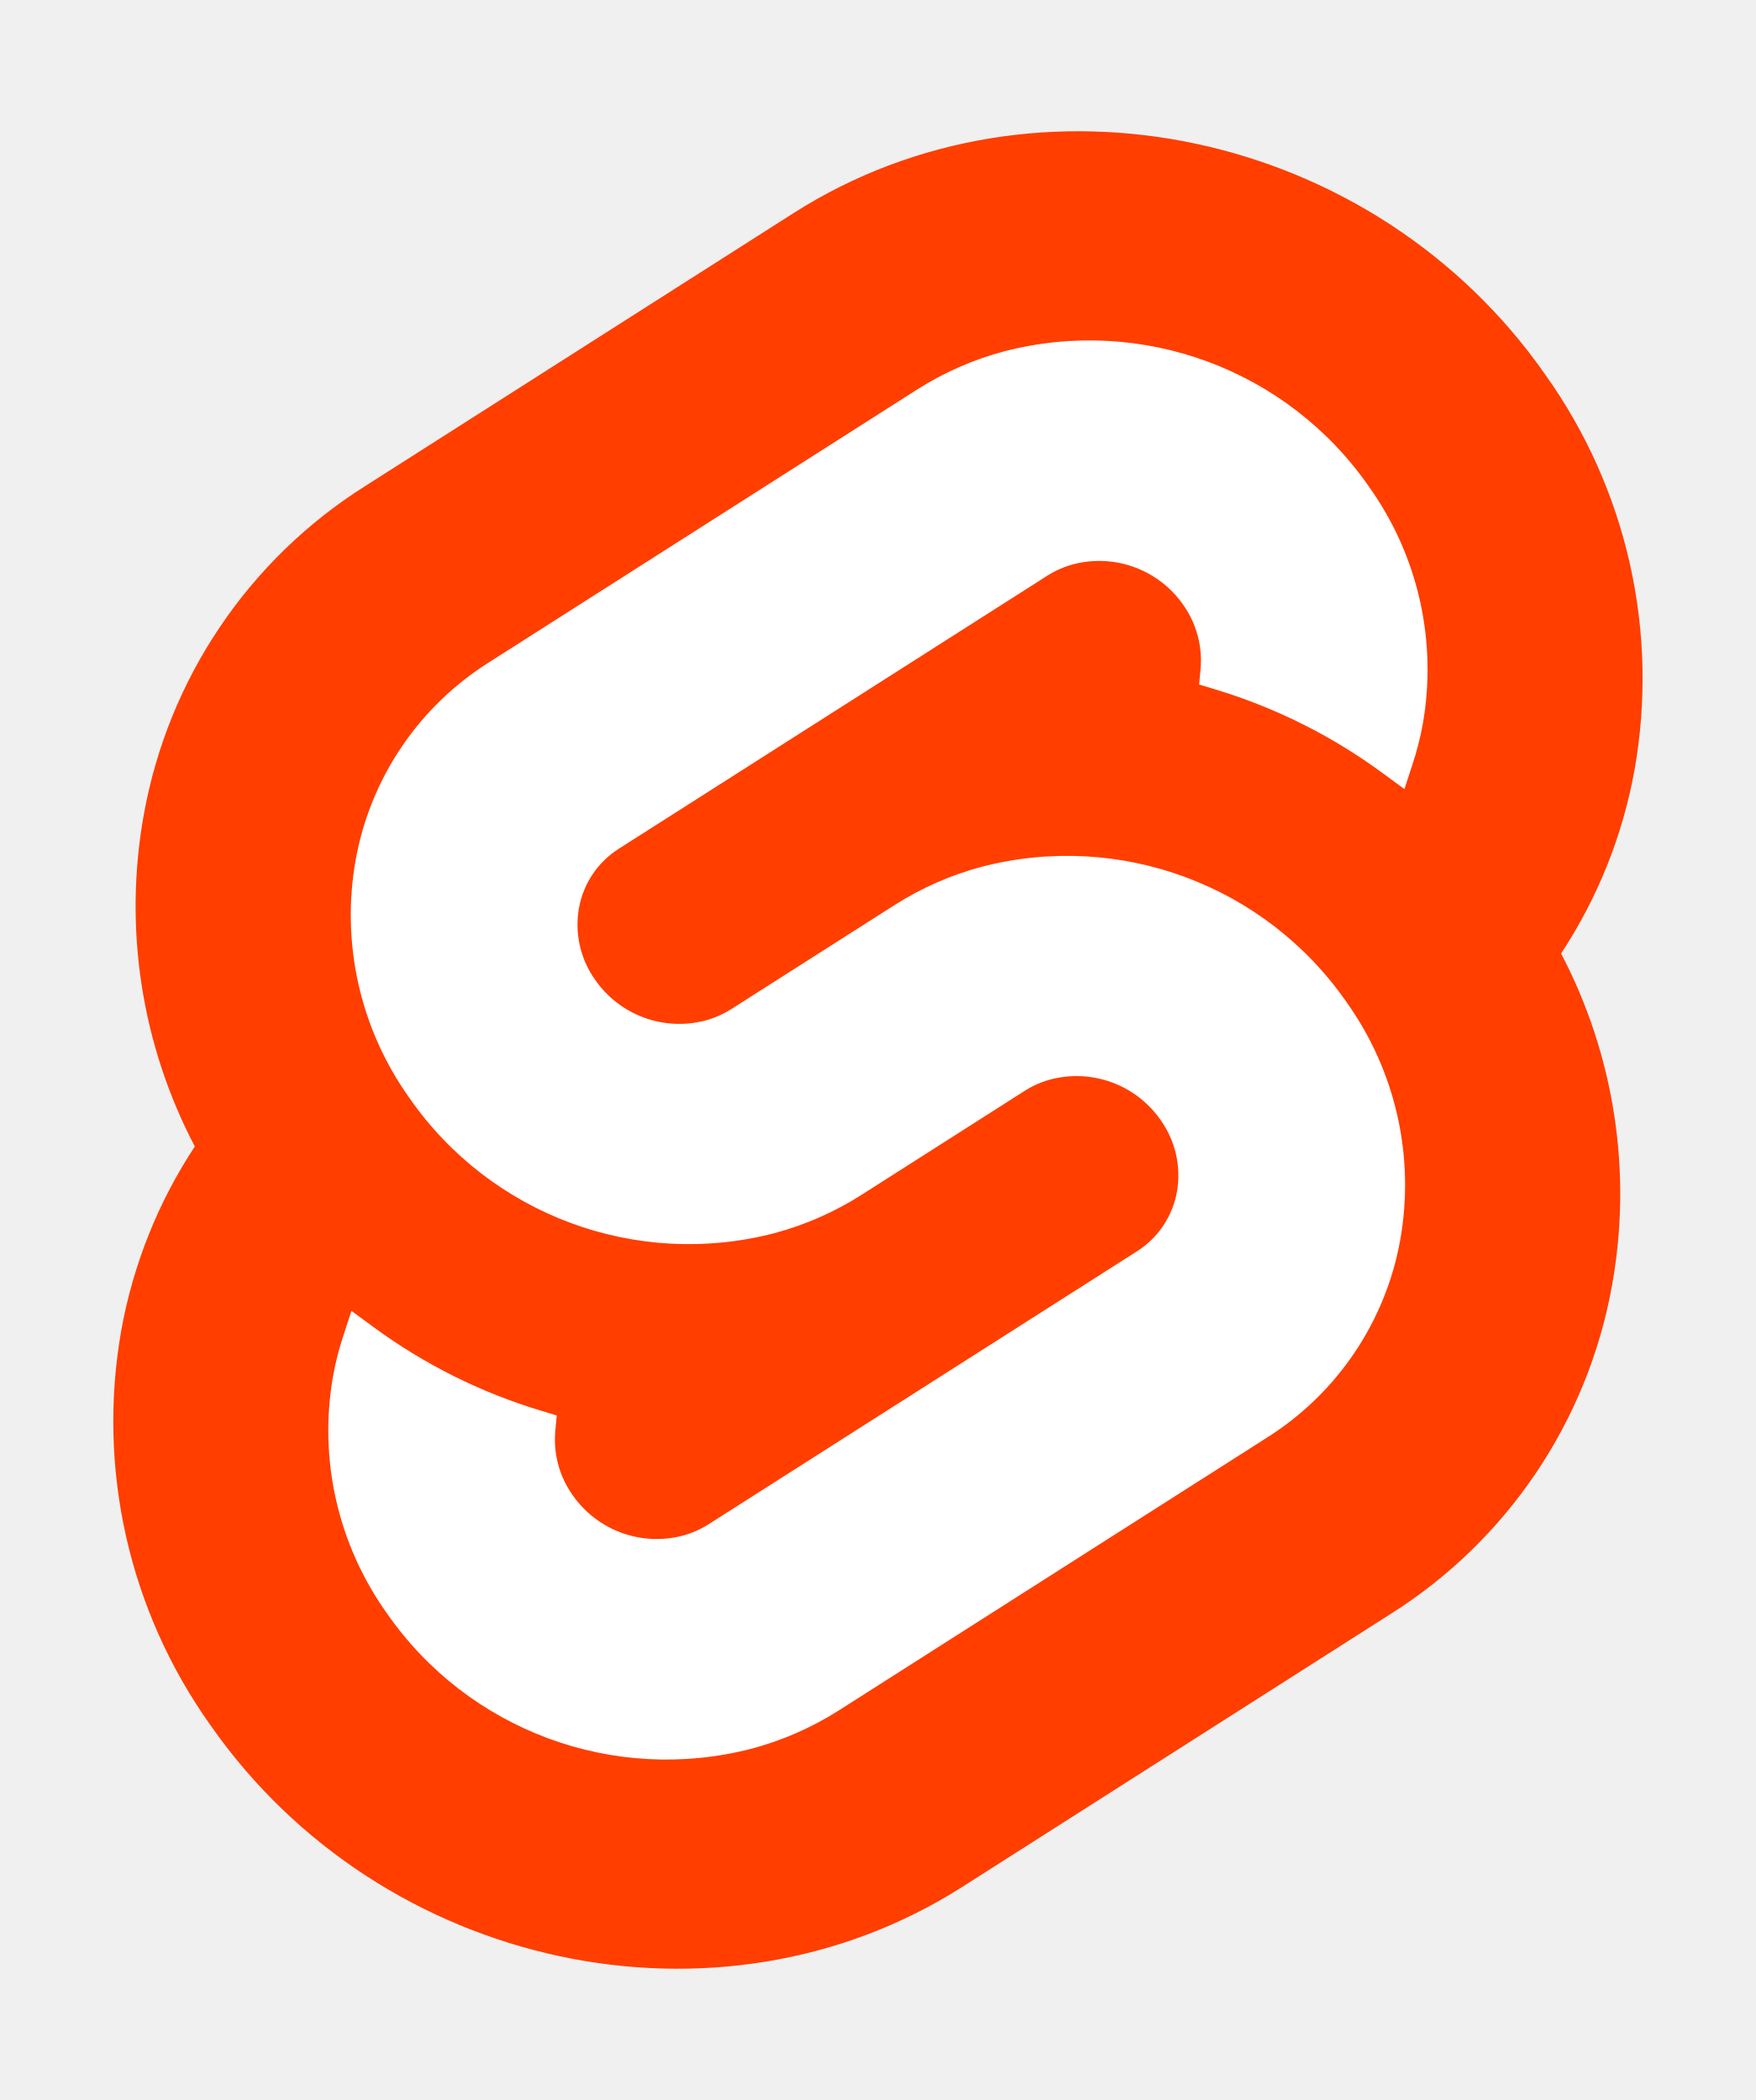
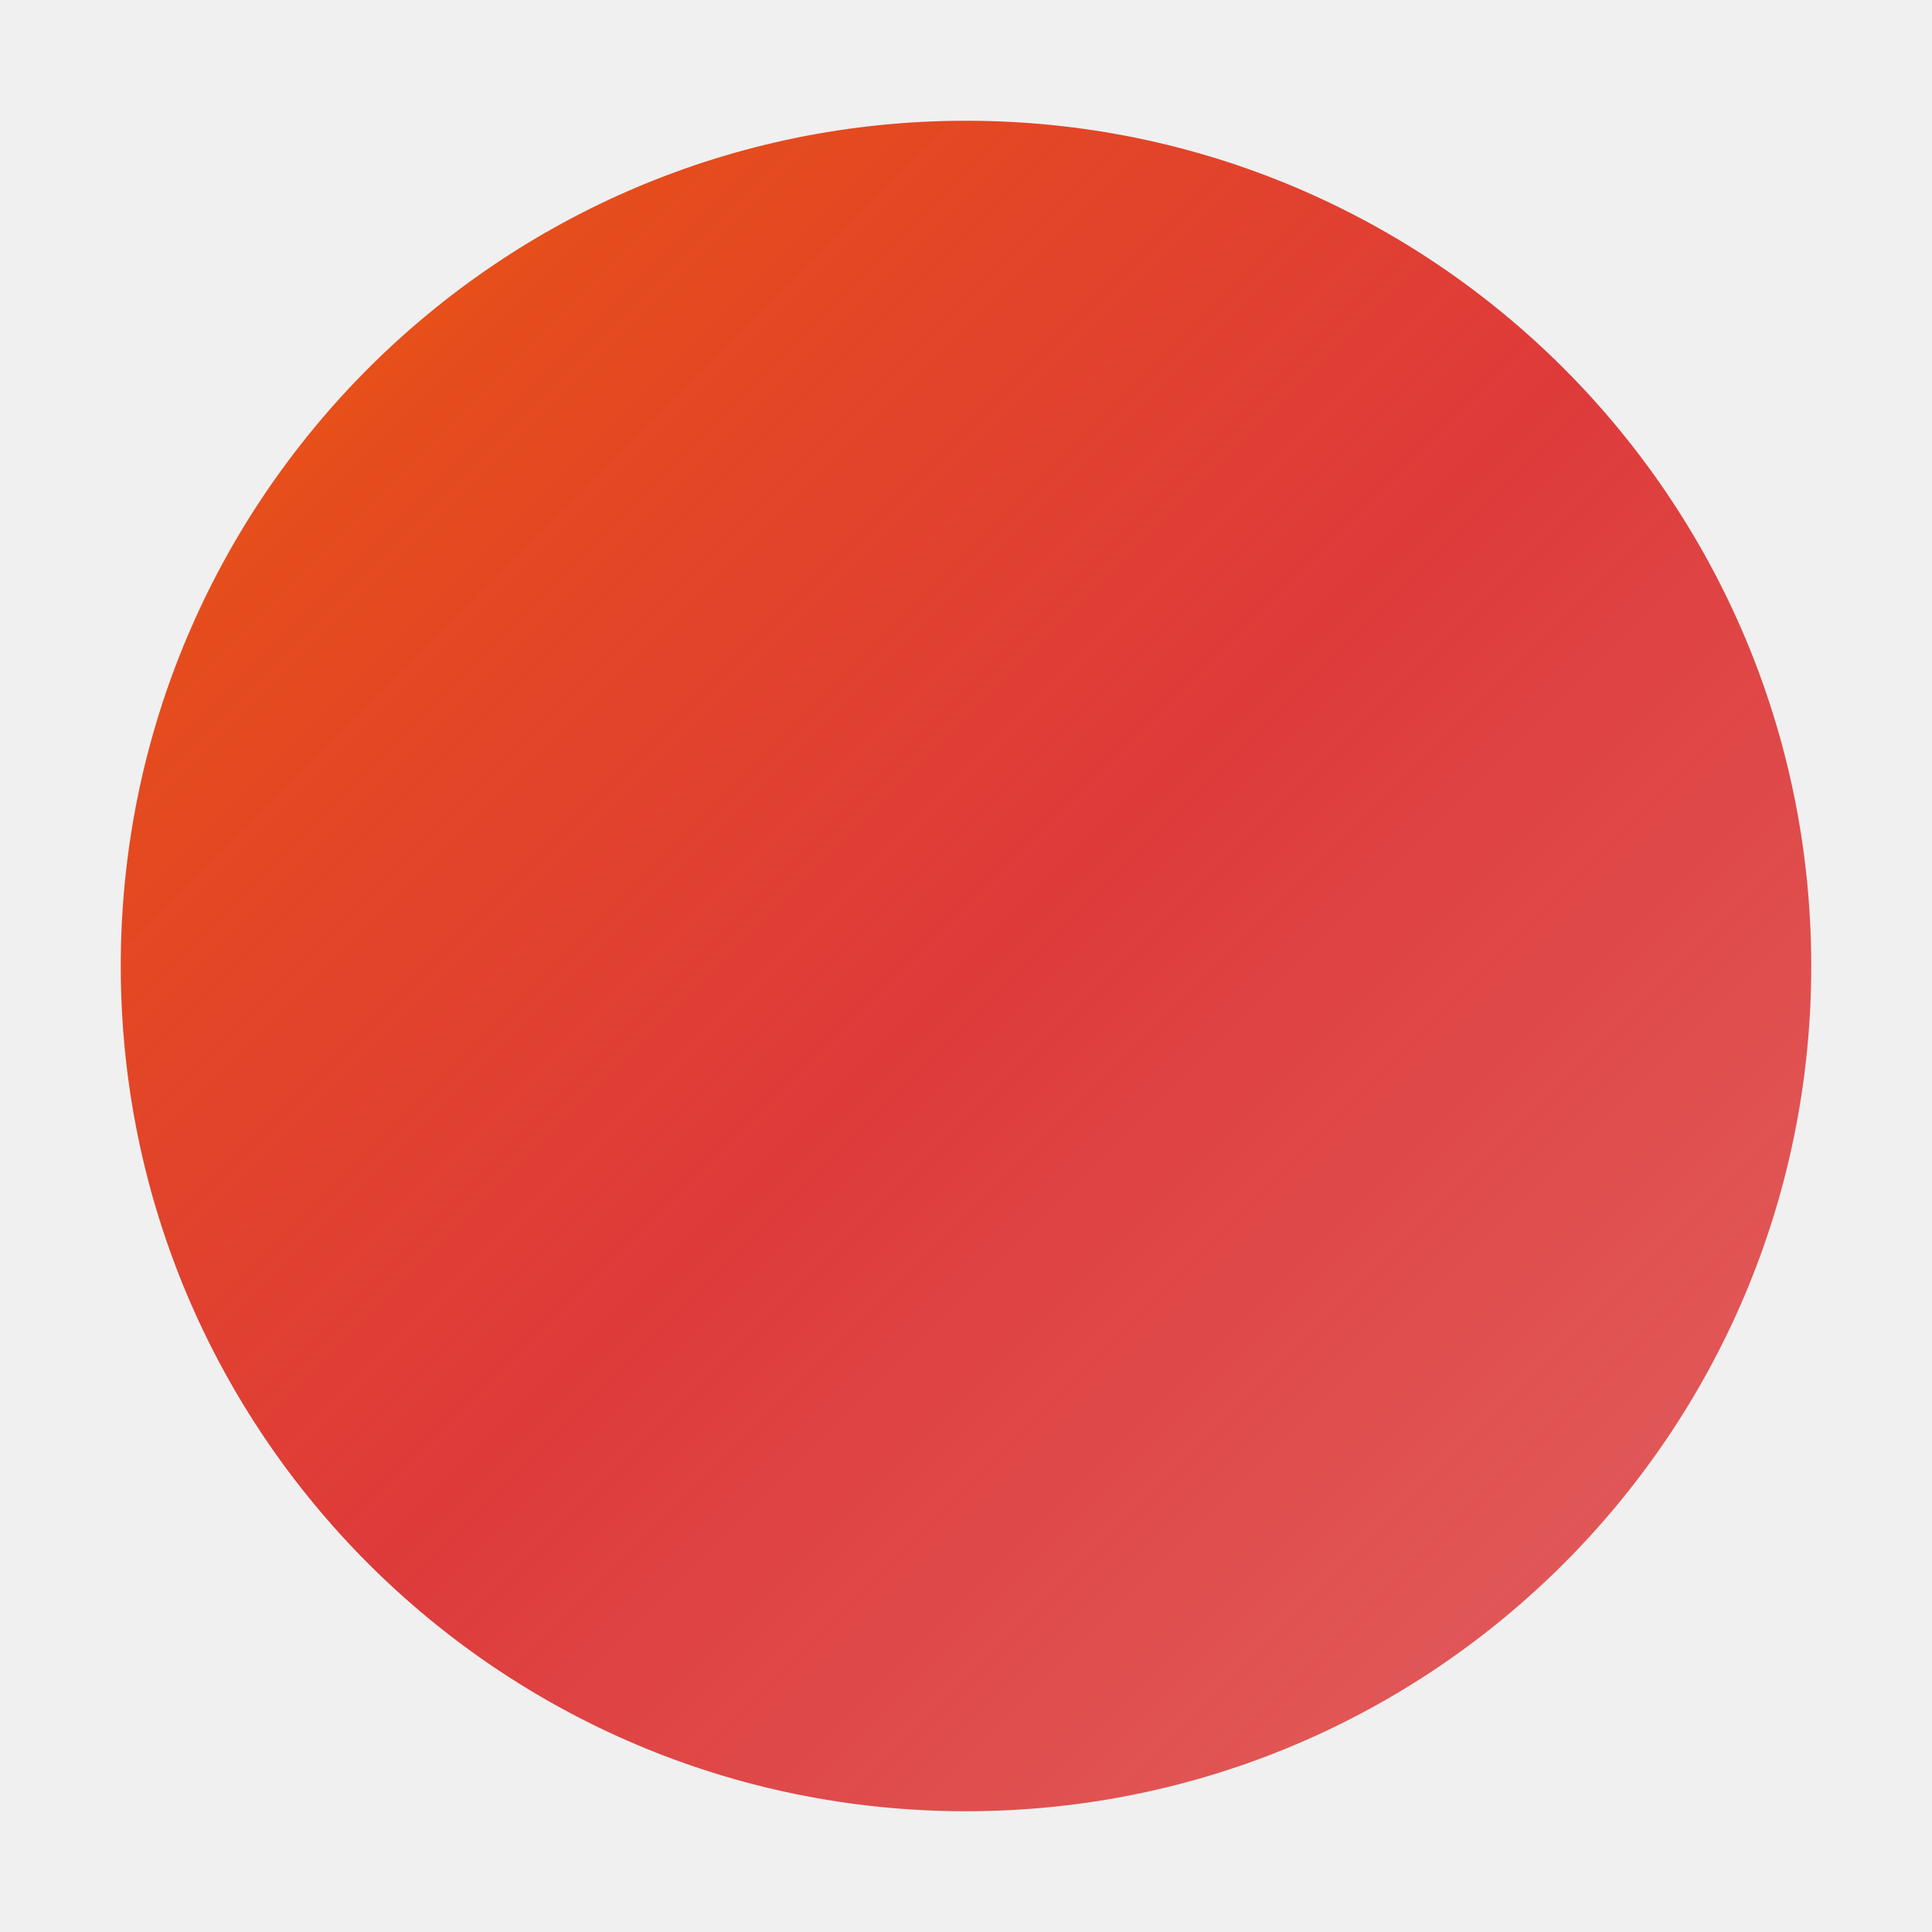
- <svg xmlns="http://www.w3.org/2000/svg" width="107" height="128" viewBox="0 0 107 128">
-   <path d="M94.157 22.819c-10.4-14.885-30.94-19.297-45.792-9.835L22.282 29.608A29.92 29.92 0 0 0 8.764 49.65a31.5 31.5 0 0 0 3.108 20.231 30 30 0 0 0-4.477 11.183 31.9 31.9 0 0 0 5.448 24.116c10.402 14.887 30.942 19.297 45.791 9.835l26.083-16.624A29.92 29.92 0 0 0 98.235 78.35a31.53 31.53 0 0 0-3.105-20.232 30 30 0 0 0 4.474-11.182 31.88 31.88 0 0 0-5.447-24.116" style="fill:#ff3e00" />
-   <path d="M45.817 106.582a20.72 20.72 0 0 1-22.237-8.243 19.17 19.17 0 0 1-3.277-14.503 18 18 0 0 1 .624-2.435l.49-1.498 1.337.981a33.6 33.6 0 0 0 10.203 5.098l.97.294-.09.968a5.85 5.85 0 0 0 1.052 3.878 6.24 6.24 0 0 0 6.695 2.485 5.8 5.8 0 0 0 1.603-.704L69.27 76.28a5.43 5.43 0 0 0 2.45-3.631 5.8 5.8 0 0 0-.987-4.371 6.24 6.24 0 0 0-6.698-2.487 5.7 5.7 0 0 0-1.6.704l-9.953 6.345a19 19 0 0 1-5.296 2.326 20.72 20.72 0 0 1-22.237-8.243 19.17 19.17 0 0 1-3.277-14.502 17.99 17.99 0 0 1 8.13-12.052l26.081-16.623a19 19 0 0 1 5.3-2.329 20.72 20.72 0 0 1 22.237 8.243 19.17 19.17 0 0 1 3.277 14.503 18 18 0 0 1-.624 2.435l-.49 1.498-1.337-.98a33.6 33.6 0 0 0-10.203-5.1l-.97-.294.09-.968a5.86 5.86 0 0 0-1.052-3.878 6.24 6.24 0 0 0-6.696-2.485 5.8 5.8 0 0 0-1.602.704L37.73 51.72a5.42 5.42 0 0 0-2.449 3.63 5.79 5.79 0 0 0 .986 4.372 6.24 6.24 0 0 0 6.698 2.486 5.8 5.8 0 0 0 1.602-.704l9.952-6.342a19 19 0 0 1 5.295-2.328 20.72 20.72 0 0 1 22.237 8.242 19.17 19.17 0 0 1 3.277 14.503 18 18 0 0 1-8.13 12.053l-26.081 16.622a19 19 0 0 1-5.3 2.328" style="fill:#fff" />
+ <svg xmlns="http://www.w3.org/2000/svg" viewBox="0 0 128 128">
+   <defs>
+     <linearGradient id="marsGradient" x1="0%" y1="0%" x2="100%" y2="100%">
+       <stop offset="0%" style="stop-color:#ea580c;stop-opacity:1" />
+       <stop offset="50%" style="stop-color:#dc2626;stop-opacity:0.9" />
+       <stop offset="100%" style="stop-color:#dc2626;stop-opacity:0.7" />
+     </linearGradient>
+   </defs>
+   <circle cx="64" cy="64" r="56" fill="url(#marsGradient)" />
</svg>
